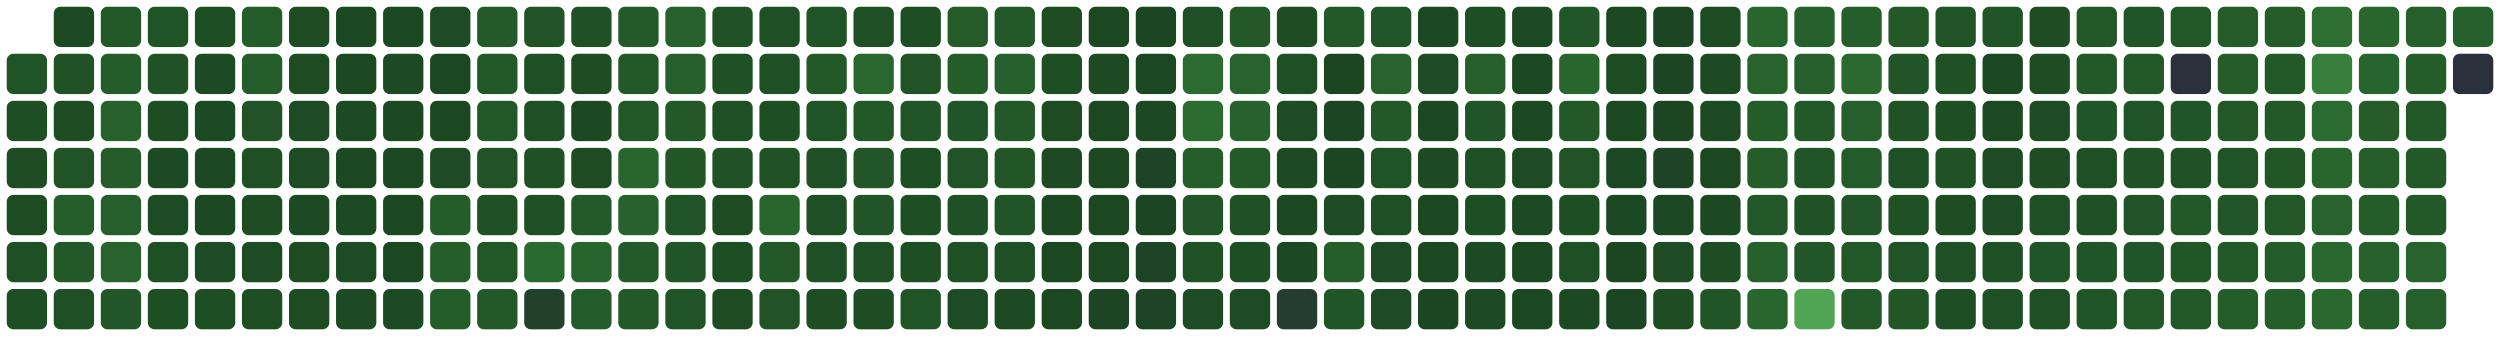
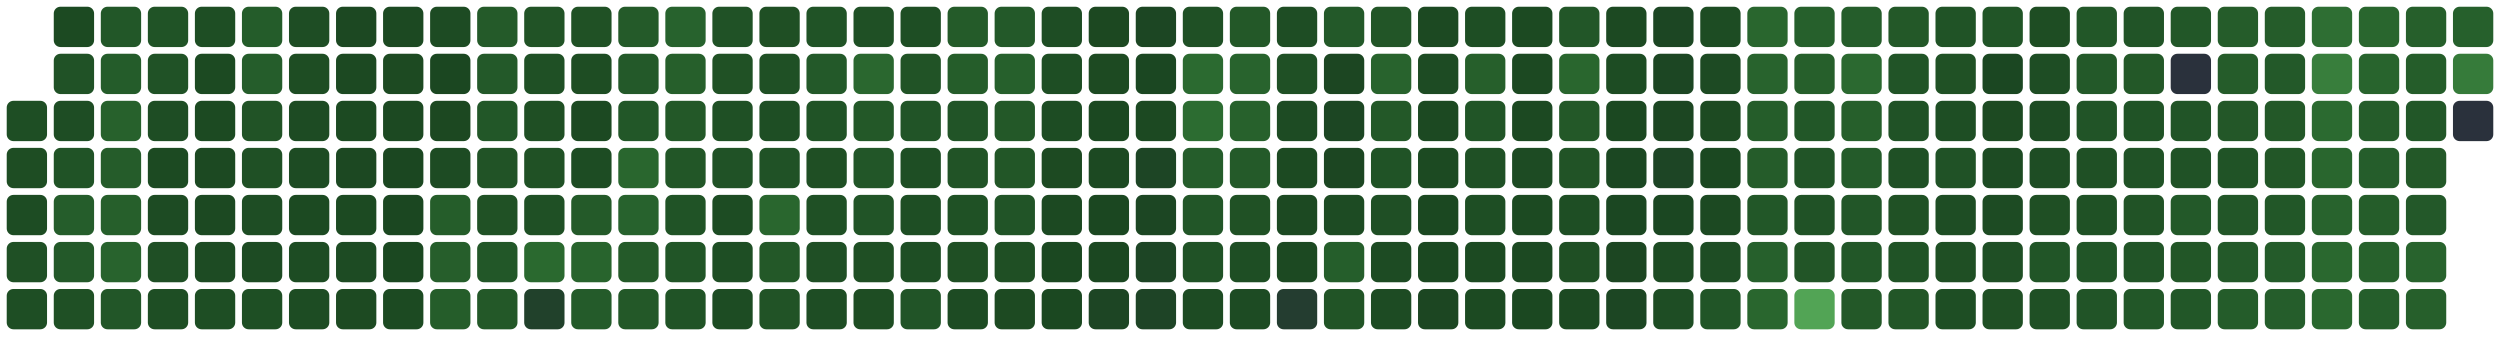
<svg xmlns="http://www.w3.org/2000/svg" width="744" height="100">
-   <rect x="2" y="16" width="12" height="12" rx="2" fill="rgb(32 83 38)" />
  <rect x="2" y="30" width="12" height="12" rx="2" fill="rgb(30 78 36)" />
  <rect x="2" y="44" width="12" height="12" rx="2" fill="rgb(30 77 35)" />
  <rect x="2" y="58" width="12" height="12" rx="2" fill="rgb(29 76 35)" />
  <rect x="2" y="72" width="12" height="12" rx="2" fill="rgb(31 80 37)" />
  <rect x="2" y="86" width="12" height="12" rx="2" fill="rgb(30 78 36)" />
  <rect x="16" y="2" width="12" height="12" rx="2" fill="rgb(28 74 34)" />
  <rect x="16" y="16" width="12" height="12" rx="2" fill="rgb(32 82 38)" />
  <rect x="16" y="30" width="12" height="12" rx="2" fill="rgb(30 77 36)" />
  <rect x="16" y="44" width="12" height="12" rx="2" fill="rgb(32 83 38)" />
  <rect x="16" y="58" width="12" height="12" rx="2" fill="rgb(37 93 43)" />
  <rect x="16" y="72" width="12" height="12" rx="2" fill="rgb(35 89 41)" />
  <rect x="16" y="86" width="12" height="12" rx="2" fill="rgb(31 80 37)" />
  <rect x="30" y="2" width="12" height="12" rx="2" fill="rgb(34 87 40)" />
  <rect x="30" y="16" width="12" height="12" rx="2" fill="rgb(36 92 42)" />
  <rect x="30" y="30" width="12" height="12" rx="2" fill="rgb(39 97 44)" />
  <rect x="30" y="44" width="12" height="12" rx="2" fill="rgb(37 92 42)" />
  <rect x="30" y="58" width="12" height="12" rx="2" fill="rgb(38 95 43)" />
  <rect x="30" y="72" width="12" height="12" rx="2" fill="rgb(40 99 45)" />
  <rect x="30" y="86" width="12" height="12" rx="2" fill="rgb(34 86 40)" />
  <rect x="44" y="2" width="12" height="12" rx="2" fill="rgb(32 83 38)" />
  <rect x="44" y="16" width="12" height="12" rx="2" fill="rgb(32 82 38)" />
  <rect x="44" y="30" width="12" height="12" rx="2" fill="rgb(30 77 36)" />
  <rect x="44" y="44" width="12" height="12" rx="2" fill="rgb(28 74 34)" />
  <rect x="44" y="58" width="12" height="12" rx="2" fill="rgb(29 75 35)" />
  <rect x="44" y="72" width="12" height="12" rx="2" fill="rgb(31 79 37)" />
  <rect x="44" y="86" width="12" height="12" rx="2" fill="rgb(30 78 36)" />
  <rect x="58" y="2" width="12" height="12" rx="2" fill="rgb(30 78 36)" />
  <rect x="58" y="16" width="12" height="12" rx="2" fill="rgb(28 74 34)" />
  <rect x="58" y="30" width="12" height="12" rx="2" fill="rgb(28 74 34)" />
  <rect x="58" y="44" width="12" height="12" rx="2" fill="rgb(28 73 34)" />
  <rect x="58" y="58" width="12" height="12" rx="2" fill="rgb(28 73 34)" />
  <rect x="58" y="72" width="12" height="12" rx="2" fill="rgb(29 75 35)" />
  <rect x="58" y="86" width="12" height="12" rx="2" fill="rgb(30 78 36)" />
  <rect x="72" y="2" width="12" height="12" rx="2" fill="rgb(36 92 42)" />
  <rect x="72" y="16" width="12" height="12" rx="2" fill="rgb(37 93 43)" />
  <rect x="72" y="30" width="12" height="12" rx="2" fill="rgb(33 83 38)" />
  <rect x="72" y="44" width="12" height="12" rx="2" fill="rgb(31 80 37)" />
  <rect x="72" y="58" width="12" height="12" rx="2" fill="rgb(30 77 36)" />
  <rect x="72" y="72" width="12" height="12" rx="2" fill="rgb(29 75 35)" />
  <rect x="72" y="86" width="12" height="12" rx="2" fill="rgb(30 79 36)" />
  <rect x="86" y="2" width="12" height="12" rx="2" fill="rgb(30 77 36)" />
  <rect x="86" y="16" width="12" height="12" rx="2" fill="rgb(30 77 35)" />
  <rect x="86" y="30" width="12" height="12" rx="2" fill="rgb(29 75 35)" />
  <rect x="86" y="44" width="12" height="12" rx="2" fill="rgb(29 75 35)" />
  <rect x="86" y="58" width="12" height="12" rx="2" fill="rgb(28 74 34)" />
  <rect x="86" y="72" width="12" height="12" rx="2" fill="rgb(29 76 35)" />
  <rect x="86" y="86" width="12" height="12" rx="2" fill="rgb(29 76 35)" />
  <rect x="100" y="2" width="12" height="12" rx="2" fill="rgb(28 72 34)" />
  <rect x="100" y="16" width="12" height="12" rx="2" fill="rgb(28 73 34)" />
  <rect x="100" y="30" width="12" height="12" rx="2" fill="rgb(28 74 34)" />
  <rect x="100" y="44" width="12" height="12" rx="2" fill="rgb(28 72 34)" />
  <rect x="100" y="58" width="12" height="12" rx="2" fill="rgb(28 74 34)" />
  <rect x="100" y="72" width="12" height="12" rx="2" fill="rgb(29 75 35)" />
  <rect x="100" y="86" width="12" height="12" rx="2" fill="rgb(29 74 34)" />
  <rect x="114" y="2" width="12" height="12" rx="2" fill="rgb(28 73 34)" />
  <rect x="114" y="16" width="12" height="12" rx="2" fill="rgb(29 74 34)" />
  <rect x="114" y="30" width="12" height="12" rx="2" fill="rgb(28 73 34)" />
  <rect x="114" y="44" width="12" height="12" rx="2" fill="rgb(27 71 33)" />
  <rect x="114" y="58" width="12" height="12" rx="2" fill="rgb(27 71 33)" />
  <rect x="114" y="72" width="12" height="12" rx="2" fill="rgb(27 72 33)" />
  <rect x="114" y="86" width="12" height="12" rx="2" fill="rgb(28 74 34)" />
  <rect x="128" y="2" width="12" height="12" rx="2" fill="rgb(29 75 35)" />
  <rect x="128" y="16" width="12" height="12" rx="2" fill="rgb(27 71 33)" />
  <rect x="128" y="30" width="12" height="12" rx="2" fill="rgb(28 72 33)" />
  <rect x="128" y="44" width="12" height="12" rx="2" fill="rgb(29 75 35)" />
  <rect x="128" y="58" width="12" height="12" rx="2" fill="rgb(37 93 42)" />
  <rect x="128" y="72" width="12" height="12" rx="2" fill="rgb(38 94 43)" />
  <rect x="128" y="86" width="12" height="12" rx="2" fill="rgb(37 93 42)" />
  <rect x="142" y="2" width="12" height="12" rx="2" fill="rgb(36 90 41)" />
  <rect x="142" y="16" width="12" height="12" rx="2" fill="rgb(35 89 41)" />
  <rect x="142" y="30" width="12" height="12" rx="2" fill="rgb(34 87 40)" />
  <rect x="142" y="44" width="12" height="12" rx="2" fill="rgb(33 83 38)" />
  <rect x="142" y="58" width="12" height="12" rx="2" fill="rgb(32 81 37)" />
  <rect x="142" y="72" width="12" height="12" rx="2" fill="rgb(34 87 40)" />
  <rect x="142" y="86" width="12" height="12" rx="2" fill="rgb(35 88 40)" />
  <rect x="156" y="2" width="12" height="12" rx="2" fill="rgb(33 83 38)" />
  <rect x="156" y="16" width="12" height="12" rx="2" fill="rgb(31 80 37)" />
  <rect x="156" y="30" width="12" height="12" rx="2" fill="rgb(31 79 36)" />
  <rect x="156" y="44" width="12" height="12" rx="2" fill="rgb(32 81 37)" />
  <rect x="156" y="58" width="12" height="12" rx="2" fill="rgb(31 80 37)" />
  <rect x="156" y="72" width="12" height="12" rx="2" fill="rgb(42 105 47)" />
  <rect x="156" y="86" width="12" height="12" rx="2" fill="rgb(33 65 43)" />
  <rect x="170" y="2" width="12" height="12" rx="2" fill="rgb(32 81 37)" />
  <rect x="170" y="16" width="12" height="12" rx="2" fill="rgb(30 77 35)" />
  <rect x="170" y="30" width="12" height="12" rx="2" fill="rgb(28 73 34)" />
  <rect x="170" y="44" width="12" height="12" rx="2" fill="rgb(29 76 35)" />
  <rect x="170" y="58" width="12" height="12" rx="2" fill="rgb(36 90 41)" />
  <rect x="170" y="72" width="12" height="12" rx="2" fill="rgb(40 100 45)" />
  <rect x="170" y="86" width="12" height="12" rx="2" fill="rgb(36 91 42)" />
  <rect x="184" y="2" width="12" height="12" rx="2" fill="rgb(36 90 41)" />
  <rect x="184" y="16" width="12" height="12" rx="2" fill="rgb(35 89 41)" />
  <rect x="184" y="30" width="12" height="12" rx="2" fill="rgb(34 87 40)" />
  <rect x="184" y="44" width="12" height="12" rx="2" fill="rgb(41 102 46)" />
  <rect x="184" y="58" width="12" height="12" rx="2" fill="rgb(39 98 45)" />
  <rect x="184" y="72" width="12" height="12" rx="2" fill="rgb(36 90 41)" />
  <rect x="184" y="86" width="12" height="12" rx="2" fill="rgb(35 88 40)" />
  <rect x="198" y="2" width="12" height="12" rx="2" fill="rgb(39 98 45)" />
  <rect x="198" y="16" width="12" height="12" rx="2" fill="rgb(38 95 43)" />
  <rect x="198" y="30" width="12" height="12" rx="2" fill="rgb(35 88 40)" />
  <rect x="198" y="44" width="12" height="12" rx="2" fill="rgb(34 86 39)" />
  <rect x="198" y="58" width="12" height="12" rx="2" fill="rgb(32 83 38)" />
  <rect x="198" y="72" width="12" height="12" rx="2" fill="rgb(33 85 39)" />
  <rect x="198" y="86" width="12" height="12" rx="2" fill="rgb(32 83 38)" />
  <rect x="212" y="2" width="12" height="12" rx="2" fill="rgb(32 82 38)" />
  <rect x="212" y="16" width="12" height="12" rx="2" fill="rgb(32 81 37)" />
  <rect x="212" y="30" width="12" height="12" rx="2" fill="rgb(31 80 37)" />
  <rect x="212" y="44" width="12" height="12" rx="2" fill="rgb(32 82 38)" />
  <rect x="212" y="58" width="12" height="12" rx="2" fill="rgb(29 76 35)" />
  <rect x="212" y="72" width="12" height="12" rx="2" fill="rgb(30 78 36)" />
  <rect x="212" y="86" width="12" height="12" rx="2" fill="rgb(29 76 35)" />
  <rect x="226" y="2" width="12" height="12" rx="2" fill="rgb(31 79 36)" />
  <rect x="226" y="16" width="12" height="12" rx="2" fill="rgb(31 80 37)" />
  <rect x="226" y="30" width="12" height="12" rx="2" fill="rgb(30 78 36)" />
  <rect x="226" y="44" width="12" height="12" rx="2" fill="rgb(32 82 38)" />
  <rect x="226" y="58" width="12" height="12" rx="2" fill="rgb(41 102 46)" />
  <rect x="226" y="72" width="12" height="12" rx="2" fill="rgb(35 88 40)" />
  <rect x="226" y="86" width="12" height="12" rx="2" fill="rgb(33 83 38)" />
  <rect x="240" y="2" width="12" height="12" rx="2" fill="rgb(32 83 38)" />
  <rect x="240" y="16" width="12" height="12" rx="2" fill="rgb(35 89 41)" />
  <rect x="240" y="30" width="12" height="12" rx="2" fill="rgb(32 83 38)" />
  <rect x="240" y="44" width="12" height="12" rx="2" fill="rgb(31 79 36)" />
  <rect x="240" y="58" width="12" height="12" rx="2" fill="rgb(31 80 37)" />
  <rect x="240" y="72" width="12" height="12" rx="2" fill="rgb(31 79 37)" />
  <rect x="240" y="86" width="12" height="12" rx="2" fill="rgb(30 77 36)" />
  <rect x="254" y="2" width="12" height="12" rx="2" fill="rgb(31 80 37)" />
  <rect x="254" y="16" width="12" height="12" rx="2" fill="rgb(42 103 47)" />
  <rect x="254" y="30" width="12" height="12" rx="2" fill="rgb(35 88 40)" />
  <rect x="254" y="44" width="12" height="12" rx="2" fill="rgb(34 86 40)" />
  <rect x="254" y="58" width="12" height="12" rx="2" fill="rgb(33 84 39)" />
  <rect x="254" y="72" width="12" height="12" rx="2" fill="rgb(31 79 36)" />
  <rect x="254" y="86" width="12" height="12" rx="2" fill="rgb(30 77 35)" />
  <rect x="268" y="2" width="12" height="12" rx="2" fill="rgb(30 78 36)" />
  <rect x="268" y="16" width="12" height="12" rx="2" fill="rgb(33 83 38)" />
  <rect x="268" y="30" width="12" height="12" rx="2" fill="rgb(33 84 39)" />
  <rect x="268" y="44" width="12" height="12" rx="2" fill="rgb(30 78 36)" />
  <rect x="268" y="58" width="12" height="12" rx="2" fill="rgb(30 78 36)" />
  <rect x="268" y="72" width="12" height="12" rx="2" fill="rgb(30 78 36)" />
  <rect x="268" y="86" width="12" height="12" rx="2" fill="rgb(33 84 39)" />
  <rect x="282" y="2" width="12" height="12" rx="2" fill="rgb(36 91 41)" />
  <rect x="282" y="16" width="12" height="12" rx="2" fill="rgb(37 93 42)" />
  <rect x="282" y="30" width="12" height="12" rx="2" fill="rgb(33 84 39)" />
  <rect x="282" y="44" width="12" height="12" rx="2" fill="rgb(33 83 38)" />
  <rect x="282" y="58" width="12" height="12" rx="2" fill="rgb(31 81 37)" />
  <rect x="282" y="72" width="12" height="12" rx="2" fill="rgb(31 79 36)" />
  <rect x="282" y="86" width="12" height="12" rx="2" fill="rgb(29 75 35)" />
  <rect x="296" y="2" width="12" height="12" rx="2" fill="rgb(35 89 41)" />
  <rect x="296" y="16" width="12" height="12" rx="2" fill="rgb(38 96 44)" />
  <rect x="296" y="30" width="12" height="12" rx="2" fill="rgb(35 88 40)" />
  <rect x="296" y="44" width="12" height="12" rx="2" fill="rgb(34 86 39)" />
  <rect x="296" y="58" width="12" height="12" rx="2" fill="rgb(33 84 39)" />
  <rect x="296" y="72" width="12" height="12" rx="2" fill="rgb(31 79 36)" />
  <rect x="296" y="86" width="12" height="12" rx="2" fill="rgb(29 74 34)" />
  <rect x="310" y="2" width="12" height="12" rx="2" fill="rgb(30 77 36)" />
  <rect x="310" y="16" width="12" height="12" rx="2" fill="rgb(30 78 36)" />
  <rect x="310" y="30" width="12" height="12" rx="2" fill="rgb(29 76 35)" />
  <rect x="310" y="44" width="12" height="12" rx="2" fill="rgb(29 74 34)" />
  <rect x="310" y="58" width="12" height="12" rx="2" fill="rgb(28 73 34)" />
  <rect x="310" y="72" width="12" height="12" rx="2" fill="rgb(27 72 33)" />
  <rect x="310" y="86" width="12" height="12" rx="2" fill="rgb(27 72 33)" />
  <rect x="324" y="2" width="12" height="12" rx="2" fill="rgb(28 72 33)" />
  <rect x="324" y="16" width="12" height="12" rx="2" fill="rgb(29 74 34)" />
  <rect x="324" y="30" width="12" height="12" rx="2" fill="rgb(27 72 33)" />
  <rect x="324" y="44" width="12" height="12" rx="2" fill="rgb(28 73 34)" />
  <rect x="324" y="58" width="12" height="12" rx="2" fill="rgb(27 71 33)" />
  <rect x="324" y="72" width="12" height="12" rx="2" fill="rgb(27 71 33)" />
  <rect x="324" y="86" width="12" height="12" rx="2" fill="rgb(29 69 36)" />
  <rect x="338" y="2" width="12" height="12" rx="2" fill="rgb(28 70 35)" />
  <rect x="338" y="16" width="12" height="12" rx="2" fill="rgb(27 71 34)" />
  <rect x="338" y="30" width="12" height="12" rx="2" fill="rgb(28 73 34)" />
  <rect x="338" y="44" width="12" height="12" rx="2" fill="rgb(29 69 37)" />
  <rect x="338" y="58" width="12" height="12" rx="2" fill="rgb(28 70 35)" />
  <rect x="338" y="72" width="12" height="12" rx="2" fill="rgb(29 69 37)" />
  <rect x="338" y="86" width="12" height="12" rx="2" fill="rgb(30 68 38)" />
  <rect x="352" y="2" width="12" height="12" rx="2" fill="rgb(31 80 37)" />
  <rect x="352" y="16" width="12" height="12" rx="2" fill="rgb(43 106 48)" />
  <rect x="352" y="30" width="12" height="12" rx="2" fill="rgb(44 108 49)" />
  <rect x="352" y="44" width="12" height="12" rx="2" fill="rgb(37 93 43)" />
  <rect x="352" y="58" width="12" height="12" rx="2" fill="rgb(34 86 40)" />
  <rect x="352" y="72" width="12" height="12" rx="2" fill="rgb(32 82 38)" />
  <rect x="352" y="86" width="12" height="12" rx="2" fill="rgb(29 75 35)" />
  <rect x="366" y="2" width="12" height="12" rx="2" fill="rgb(35 88 40)" />
  <rect x="366" y="16" width="12" height="12" rx="2" fill="rgb(40 99 45)" />
  <rect x="366" y="30" width="12" height="12" rx="2" fill="rgb(39 97 44)" />
  <rect x="366" y="44" width="12" height="12" rx="2" fill="rgb(36 90 41)" />
  <rect x="366" y="58" width="12" height="12" rx="2" fill="rgb(32 81 37)" />
  <rect x="366" y="72" width="12" height="12" rx="2" fill="rgb(30 78 36)" />
  <rect x="366" y="86" width="12" height="12" rx="2" fill="rgb(29 75 35)" />
  <rect x="380" y="2" width="12" height="12" rx="2" fill="rgb(30 77 36)" />
  <rect x="380" y="16" width="12" height="12" rx="2" fill="rgb(31 80 37)" />
  <rect x="380" y="30" width="12" height="12" rx="2" fill="rgb(29 75 35)" />
  <rect x="380" y="44" width="12" height="12" rx="2" fill="rgb(28 74 34)" />
  <rect x="380" y="58" width="12" height="12" rx="2" fill="rgb(28 73 34)" />
  <rect x="380" y="72" width="12" height="12" rx="2" fill="rgb(28 73 34)" />
  <rect x="380" y="86" width="12" height="12" rx="2" fill="rgb(36 61 48)" />
  <rect x="394" y="2" width="12" height="12" rx="2" fill="rgb(35 89 41)" />
  <rect x="394" y="16" width="12" height="12" rx="2" fill="rgb(28 70 34)" />
  <rect x="394" y="30" width="12" height="12" rx="2" fill="rgb(28 70 35)" />
  <rect x="394" y="44" width="12" height="12" rx="2" fill="rgb(28 70 34)" />
  <rect x="394" y="58" width="12" height="12" rx="2" fill="rgb(29 75 35)" />
  <rect x="394" y="72" width="12" height="12" rx="2" fill="rgb(37 94 43)" />
  <rect x="394" y="86" width="12" height="12" rx="2" fill="rgb(33 84 38)" />
  <rect x="408" y="2" width="12" height="12" rx="2" fill="rgb(34 85 39)" />
  <rect x="408" y="16" width="12" height="12" rx="2" fill="rgb(40 99 45)" />
  <rect x="408" y="30" width="12" height="12" rx="2" fill="rgb(35 88 40)" />
  <rect x="408" y="44" width="12" height="12" rx="2" fill="rgb(32 83 38)" />
  <rect x="408" y="58" width="12" height="12" rx="2" fill="rgb(31 79 37)" />
  <rect x="408" y="72" width="12" height="12" rx="2" fill="rgb(29 75 35)" />
  <rect x="408" y="86" width="12" height="12" rx="2" fill="rgb(29 75 35)" />
  <rect x="422" y="2" width="12" height="12" rx="2" fill="rgb(28 73 34)" />
  <rect x="422" y="16" width="12" height="12" rx="2" fill="rgb(29 75 35)" />
  <rect x="422" y="30" width="12" height="12" rx="2" fill="rgb(28 73 34)" />
  <rect x="422" y="44" width="12" height="12" rx="2" fill="rgb(28 74 34)" />
  <rect x="422" y="58" width="12" height="12" rx="2" fill="rgb(27 72 33)" />
  <rect x="422" y="72" width="12" height="12" rx="2" fill="rgb(27 72 33)" />
  <rect x="422" y="86" width="12" height="12" rx="2" fill="rgb(28 70 34)" />
  <rect x="436" y="2" width="12" height="12" rx="2" fill="rgb(30 78 36)" />
  <rect x="436" y="16" width="12" height="12" rx="2" fill="rgb(38 95 43)" />
  <rect x="436" y="30" width="12" height="12" rx="2" fill="rgb(33 85 39)" />
  <rect x="436" y="44" width="12" height="12" rx="2" fill="rgb(31 80 37)" />
  <rect x="436" y="58" width="12" height="12" rx="2" fill="rgb(30 78 36)" />
  <rect x="436" y="72" width="12" height="12" rx="2" fill="rgb(28 74 34)" />
  <rect x="436" y="86" width="12" height="12" rx="2" fill="rgb(28 74 34)" />
  <rect x="450" y="2" width="12" height="12" rx="2" fill="rgb(28 74 34)" />
  <rect x="450" y="16" width="12" height="12" rx="2" fill="rgb(28 73 34)" />
  <rect x="450" y="30" width="12" height="12" rx="2" fill="rgb(28 73 34)" />
  <rect x="450" y="44" width="12" height="12" rx="2" fill="rgb(29 75 35)" />
  <rect x="450" y="58" width="12" height="12" rx="2" fill="rgb(28 74 34)" />
  <rect x="450" y="72" width="12" height="12" rx="2" fill="rgb(28 73 34)" />
  <rect x="450" y="86" width="12" height="12" rx="2" fill="rgb(27 72 33)" />
  <rect x="464" y="2" width="12" height="12" rx="2" fill="rgb(34 86 40)" />
  <rect x="464" y="16" width="12" height="12" rx="2" fill="rgb(41 102 46)" />
  <rect x="464" y="30" width="12" height="12" rx="2" fill="rgb(35 88 40)" />
  <rect x="464" y="44" width="12" height="12" rx="2" fill="rgb(33 83 38)" />
  <rect x="464" y="58" width="12" height="12" rx="2" fill="rgb(30 78 36)" />
  <rect x="464" y="72" width="12" height="12" rx="2" fill="rgb(31 79 36)" />
  <rect x="464" y="86" width="12" height="12" rx="2" fill="rgb(28 73 34)" />
  <rect x="478" y="2" width="12" height="12" rx="2" fill="rgb(28 73 34)" />
  <rect x="478" y="16" width="12" height="12" rx="2" fill="rgb(29 76 35)" />
  <rect x="478" y="30" width="12" height="12" rx="2" fill="rgb(27 72 33)" />
  <rect x="478" y="44" width="12" height="12" rx="2" fill="rgb(27 71 34)" />
  <rect x="478" y="58" width="12" height="12" rx="2" fill="rgb(27 71 34)" />
  <rect x="478" y="72" width="12" height="12" rx="2" fill="rgb(28 70 34)" />
  <rect x="478" y="86" width="12" height="12" rx="2" fill="rgb(28 70 35)" />
  <rect x="492" y="2" width="12" height="12" rx="2" fill="rgb(28 70 35)" />
  <rect x="492" y="16" width="12" height="12" rx="2" fill="rgb(28 70 35)" />
  <rect x="492" y="30" width="12" height="12" rx="2" fill="rgb(28 70 34)" />
  <rect x="492" y="44" width="12" height="12" rx="2" fill="rgb(29 69 37)" />
  <rect x="492" y="58" width="12" height="12" rx="2" fill="rgb(27 71 34)" />
  <rect x="492" y="72" width="12" height="12" rx="2" fill="rgb(29 75 35)" />
  <rect x="492" y="86" width="12" height="12" rx="2" fill="rgb(30 77 36)" />
  <rect x="506" y="2" width="12" height="12" rx="2" fill="rgb(29 76 35)" />
  <rect x="506" y="16" width="12" height="12" rx="2" fill="rgb(29 74 35)" />
  <rect x="506" y="30" width="12" height="12" rx="2" fill="rgb(29 74 34)" />
  <rect x="506" y="44" width="12" height="12" rx="2" fill="rgb(27 72 33)" />
  <rect x="506" y="58" width="12" height="12" rx="2" fill="rgb(28 73 34)" />
  <rect x="506" y="72" width="12" height="12" rx="2" fill="rgb(30 77 36)" />
  <rect x="506" y="86" width="12" height="12" rx="2" fill="rgb(33 85 39)" />
  <rect x="520" y="2" width="12" height="12" rx="2" fill="rgb(41 102 46)" />
  <rect x="520" y="16" width="12" height="12" rx="2" fill="rgb(40 99 45)" />
  <rect x="520" y="30" width="12" height="12" rx="2" fill="rgb(37 93 42)" />
  <rect x="520" y="44" width="12" height="12" rx="2" fill="rgb(37 92 42)" />
  <rect x="520" y="58" width="12" height="12" rx="2" fill="rgb(34 87 40)" />
  <rect x="520" y="72" width="12" height="12" rx="2" fill="rgb(38 96 44)" />
  <rect x="520" y="86" width="12" height="12" rx="2" fill="rgb(41 102 46)" />
  <rect x="534" y="2" width="12" height="12" rx="2" fill="rgb(38 96 44)" />
  <rect x="534" y="16" width="12" height="12" rx="2" fill="rgb(38 95 43)" />
  <rect x="534" y="30" width="12" height="12" rx="2" fill="rgb(34 87 40)" />
  <rect x="534" y="44" width="12" height="12" rx="2" fill="rgb(33 84 39)" />
  <rect x="534" y="58" width="12" height="12" rx="2" fill="rgb(32 82 38)" />
  <rect x="534" y="72" width="12" height="12" rx="2" fill="rgb(34 85 39)" />
  <rect x="534" y="86" width="12" height="12" rx="2" fill="rgb(82 164 85)" />
  <rect x="548" y="2" width="12" height="12" rx="2" fill="rgb(37 93 43)" />
  <rect x="548" y="16" width="12" height="12" rx="2" fill="rgb(43 105 48)" />
  <rect x="548" y="30" width="12" height="12" rx="2" fill="rgb(38 95 43)" />
  <rect x="548" y="44" width="12" height="12" rx="2" fill="rgb(36 91 42)" />
  <rect x="548" y="58" width="12" height="12" rx="2" fill="rgb(34 86 40)" />
  <rect x="548" y="72" width="12" height="12" rx="2" fill="rgb(34 87 40)" />
  <rect x="548" y="86" width="12" height="12" rx="2" fill="rgb(35 88 40)" />
  <rect x="562" y="2" width="12" height="12" rx="2" fill="rgb(35 88 40)" />
  <rect x="562" y="16" width="12" height="12" rx="2" fill="rgb(33 84 39)" />
  <rect x="562" y="30" width="12" height="12" rx="2" fill="rgb(32 82 38)" />
  <rect x="562" y="44" width="12" height="12" rx="2" fill="rgb(31 80 37)" />
  <rect x="562" y="58" width="12" height="12" rx="2" fill="rgb(32 81 37)" />
  <rect x="562" y="72" width="12" height="12" rx="2" fill="rgb(32 83 38)" />
  <rect x="562" y="86" width="12" height="12" rx="2" fill="rgb(34 86 39)" />
  <rect x="576" y="2" width="12" height="12" rx="2" fill="rgb(32 83 38)" />
  <rect x="576" y="16" width="12" height="12" rx="2" fill="rgb(32 81 37)" />
  <rect x="576" y="30" width="12" height="12" rx="2" fill="rgb(30 78 36)" />
  <rect x="576" y="44" width="12" height="12" rx="2" fill="rgb(32 82 38)" />
  <rect x="576" y="58" width="12" height="12" rx="2" fill="rgb(30 77 36)" />
  <rect x="576" y="72" width="12" height="12" rx="2" fill="rgb(31 79 36)" />
  <rect x="576" y="86" width="12" height="12" rx="2" fill="rgb(30 78 36)" />
  <rect x="590" y="2" width="12" height="12" rx="2" fill="rgb(33 85 39)" />
  <rect x="590" y="16" width="12" height="12" rx="2" fill="rgb(27 71 34)" />
  <rect x="590" y="30" width="12" height="12" rx="2" fill="rgb(29 74 34)" />
  <rect x="590" y="44" width="12" height="12" rx="2" fill="rgb(29 75 35)" />
  <rect x="590" y="58" width="12" height="12" rx="2" fill="rgb(29 75 35)" />
  <rect x="590" y="72" width="12" height="12" rx="2" fill="rgb(31 79 37)" />
  <rect x="590" y="86" width="12" height="12" rx="2" fill="rgb(31 79 36)" />
  <rect x="604" y="2" width="12" height="12" rx="2" fill="rgb(30 77 35)" />
  <rect x="604" y="16" width="12" height="12" rx="2" fill="rgb(30 77 36)" />
  <rect x="604" y="30" width="12" height="12" rx="2" fill="rgb(29 75 35)" />
  <rect x="604" y="44" width="12" height="12" rx="2" fill="rgb(30 77 36)" />
  <rect x="604" y="58" width="12" height="12" rx="2" fill="rgb(31 79 36)" />
  <rect x="604" y="72" width="12" height="12" rx="2" fill="rgb(33 85 39)" />
  <rect x="604" y="86" width="12" height="12" rx="2" fill="rgb(31 80 37)" />
  <rect x="618" y="2" width="12" height="12" rx="2" fill="rgb(34 87 40)" />
  <rect x="618" y="16" width="12" height="12" rx="2" fill="rgb(35 89 41)" />
  <rect x="618" y="30" width="12" height="12" rx="2" fill="rgb(33 84 39)" />
  <rect x="618" y="44" width="12" height="12" rx="2" fill="rgb(31 80 37)" />
  <rect x="618" y="58" width="12" height="12" rx="2" fill="rgb(31 81 37)" />
  <rect x="618" y="72" width="12" height="12" rx="2" fill="rgb(33 85 39)" />
  <rect x="618" y="86" width="12" height="12" rx="2" fill="rgb(33 84 39)" />
  <rect x="632" y="2" width="12" height="12" rx="2" fill="rgb(33 84 39)" />
  <rect x="632" y="16" width="12" height="12" rx="2" fill="rgb(35 88 40)" />
  <rect x="632" y="30" width="12" height="12" rx="2" fill="rgb(32 83 38)" />
  <rect x="632" y="44" width="12" height="12" rx="2" fill="rgb(32 82 38)" />
  <rect x="632" y="58" width="12" height="12" rx="2" fill="rgb(33 83 38)" />
  <rect x="632" y="72" width="12" height="12" rx="2" fill="rgb(33 84 39)" />
  <rect x="632" y="86" width="12" height="12" rx="2" fill="rgb(34 87 40)" />
  <rect x="646" y="2" width="12" height="12" rx="2" fill="rgb(34 87 40)" />
  <rect x="646" y="16" width="12" height="12" rx="2" fill="#2A313C" />
  <rect x="646" y="30" width="12" height="12" rx="2" fill="rgb(33 84 39)" />
  <rect x="646" y="44" width="12" height="12" rx="2" fill="rgb(32 82 38)" />
  <rect x="646" y="58" width="12" height="12" rx="2" fill="rgb(35 89 41)" />
  <rect x="646" y="72" width="12" height="12" rx="2" fill="rgb(34 86 39)" />
  <rect x="646" y="86" width="12" height="12" rx="2" fill="rgb(34 87 40)" />
  <rect x="660" y="2" width="12" height="12" rx="2" fill="rgb(37 92 42)" />
  <rect x="660" y="16" width="12" height="12" rx="2" fill="rgb(37 92 42)" />
  <rect x="660" y="30" width="12" height="12" rx="2" fill="rgb(35 87 40)" />
  <rect x="660" y="44" width="12" height="12" rx="2" fill="rgb(32 83 38)" />
  <rect x="660" y="58" width="12" height="12" rx="2" fill="rgb(34 86 40)" />
  <rect x="660" y="72" width="12" height="12" rx="2" fill="rgb(35 89 41)" />
  <rect x="660" y="86" width="12" height="12" rx="2" fill="rgb(36 92 42)" />
  <rect x="674" y="2" width="12" height="12" rx="2" fill="rgb(37 92 42)" />
  <rect x="674" y="16" width="12" height="12" rx="2" fill="rgb(35 89 41)" />
  <rect x="674" y="30" width="12" height="12" rx="2" fill="rgb(35 88 40)" />
  <rect x="674" y="44" width="12" height="12" rx="2" fill="rgb(34 86 39)" />
  <rect x="674" y="58" width="12" height="12" rx="2" fill="rgb(34 87 40)" />
  <rect x="674" y="72" width="12" height="12" rx="2" fill="rgb(36 91 42)" />
  <rect x="674" y="86" width="12" height="12" rx="2" fill="rgb(37 93 43)" />
  <rect x="688" y="2" width="12" height="12" rx="2" fill="rgb(46 110 51)" />
  <rect x="688" y="16" width="12" height="12" rx="2" fill="rgb(56 126 60)" />
  <rect x="688" y="30" width="12" height="12" rx="2" fill="rgb(43 106 48)" />
  <rect x="688" y="44" width="12" height="12" rx="2" fill="rgb(41 102 46)" />
  <rect x="688" y="58" width="12" height="12" rx="2" fill="rgb(40 99 45)" />
  <rect x="688" y="72" width="12" height="12" rx="2" fill="rgb(42 104 47)" />
  <rect x="688" y="86" width="12" height="12" rx="2" fill="rgb(42 104 47)" />
  <rect x="702" y="2" width="12" height="12" rx="2" fill="rgb(41 102 46)" />
  <rect x="702" y="16" width="12" height="12" rx="2" fill="rgb(40 100 45)" />
  <rect x="702" y="30" width="12" height="12" rx="2" fill="rgb(37 92 42)" />
  <rect x="702" y="44" width="12" height="12" rx="2" fill="rgb(37 93 43)" />
  <rect x="702" y="58" width="12" height="12" rx="2" fill="rgb(37 93 42)" />
  <rect x="702" y="72" width="12" height="12" rx="2" fill="rgb(39 97 44)" />
  <rect x="702" y="86" width="12" height="12" rx="2" fill="rgb(37 94 43)" />
  <rect x="716" y="2" width="12" height="12" rx="2" fill="rgb(38 95 43)" />
  <rect x="716" y="16" width="12" height="12" rx="2" fill="rgb(37 93 42)" />
  <rect x="716" y="30" width="12" height="12" rx="2" fill="rgb(34 87 40)" />
  <rect x="716" y="44" width="12" height="12" rx="2" fill="rgb(35 88 40)" />
  <rect x="716" y="58" width="12" height="12" rx="2" fill="rgb(35 88 41)" />
  <rect x="716" y="72" width="12" height="12" rx="2" fill="rgb(40 99 45)" />
  <rect x="716" y="86" width="12" height="12" rx="2" fill="rgb(38 95 43)" />
  <rect x="730" y="2" width="12" height="12" rx="2" fill="rgb(38 96 44)" />
-   <rect x="730" y="16" width="12" height="12" rx="2" fill="#2A313C" />
+   <rect x="730" y="16" width="12" height="12" rx="2" fill="rgb(54 123 58)" />
+   <rect x="730" y="30" width="12" height="12" rx="2" fill="#2A313C" />
</svg>
